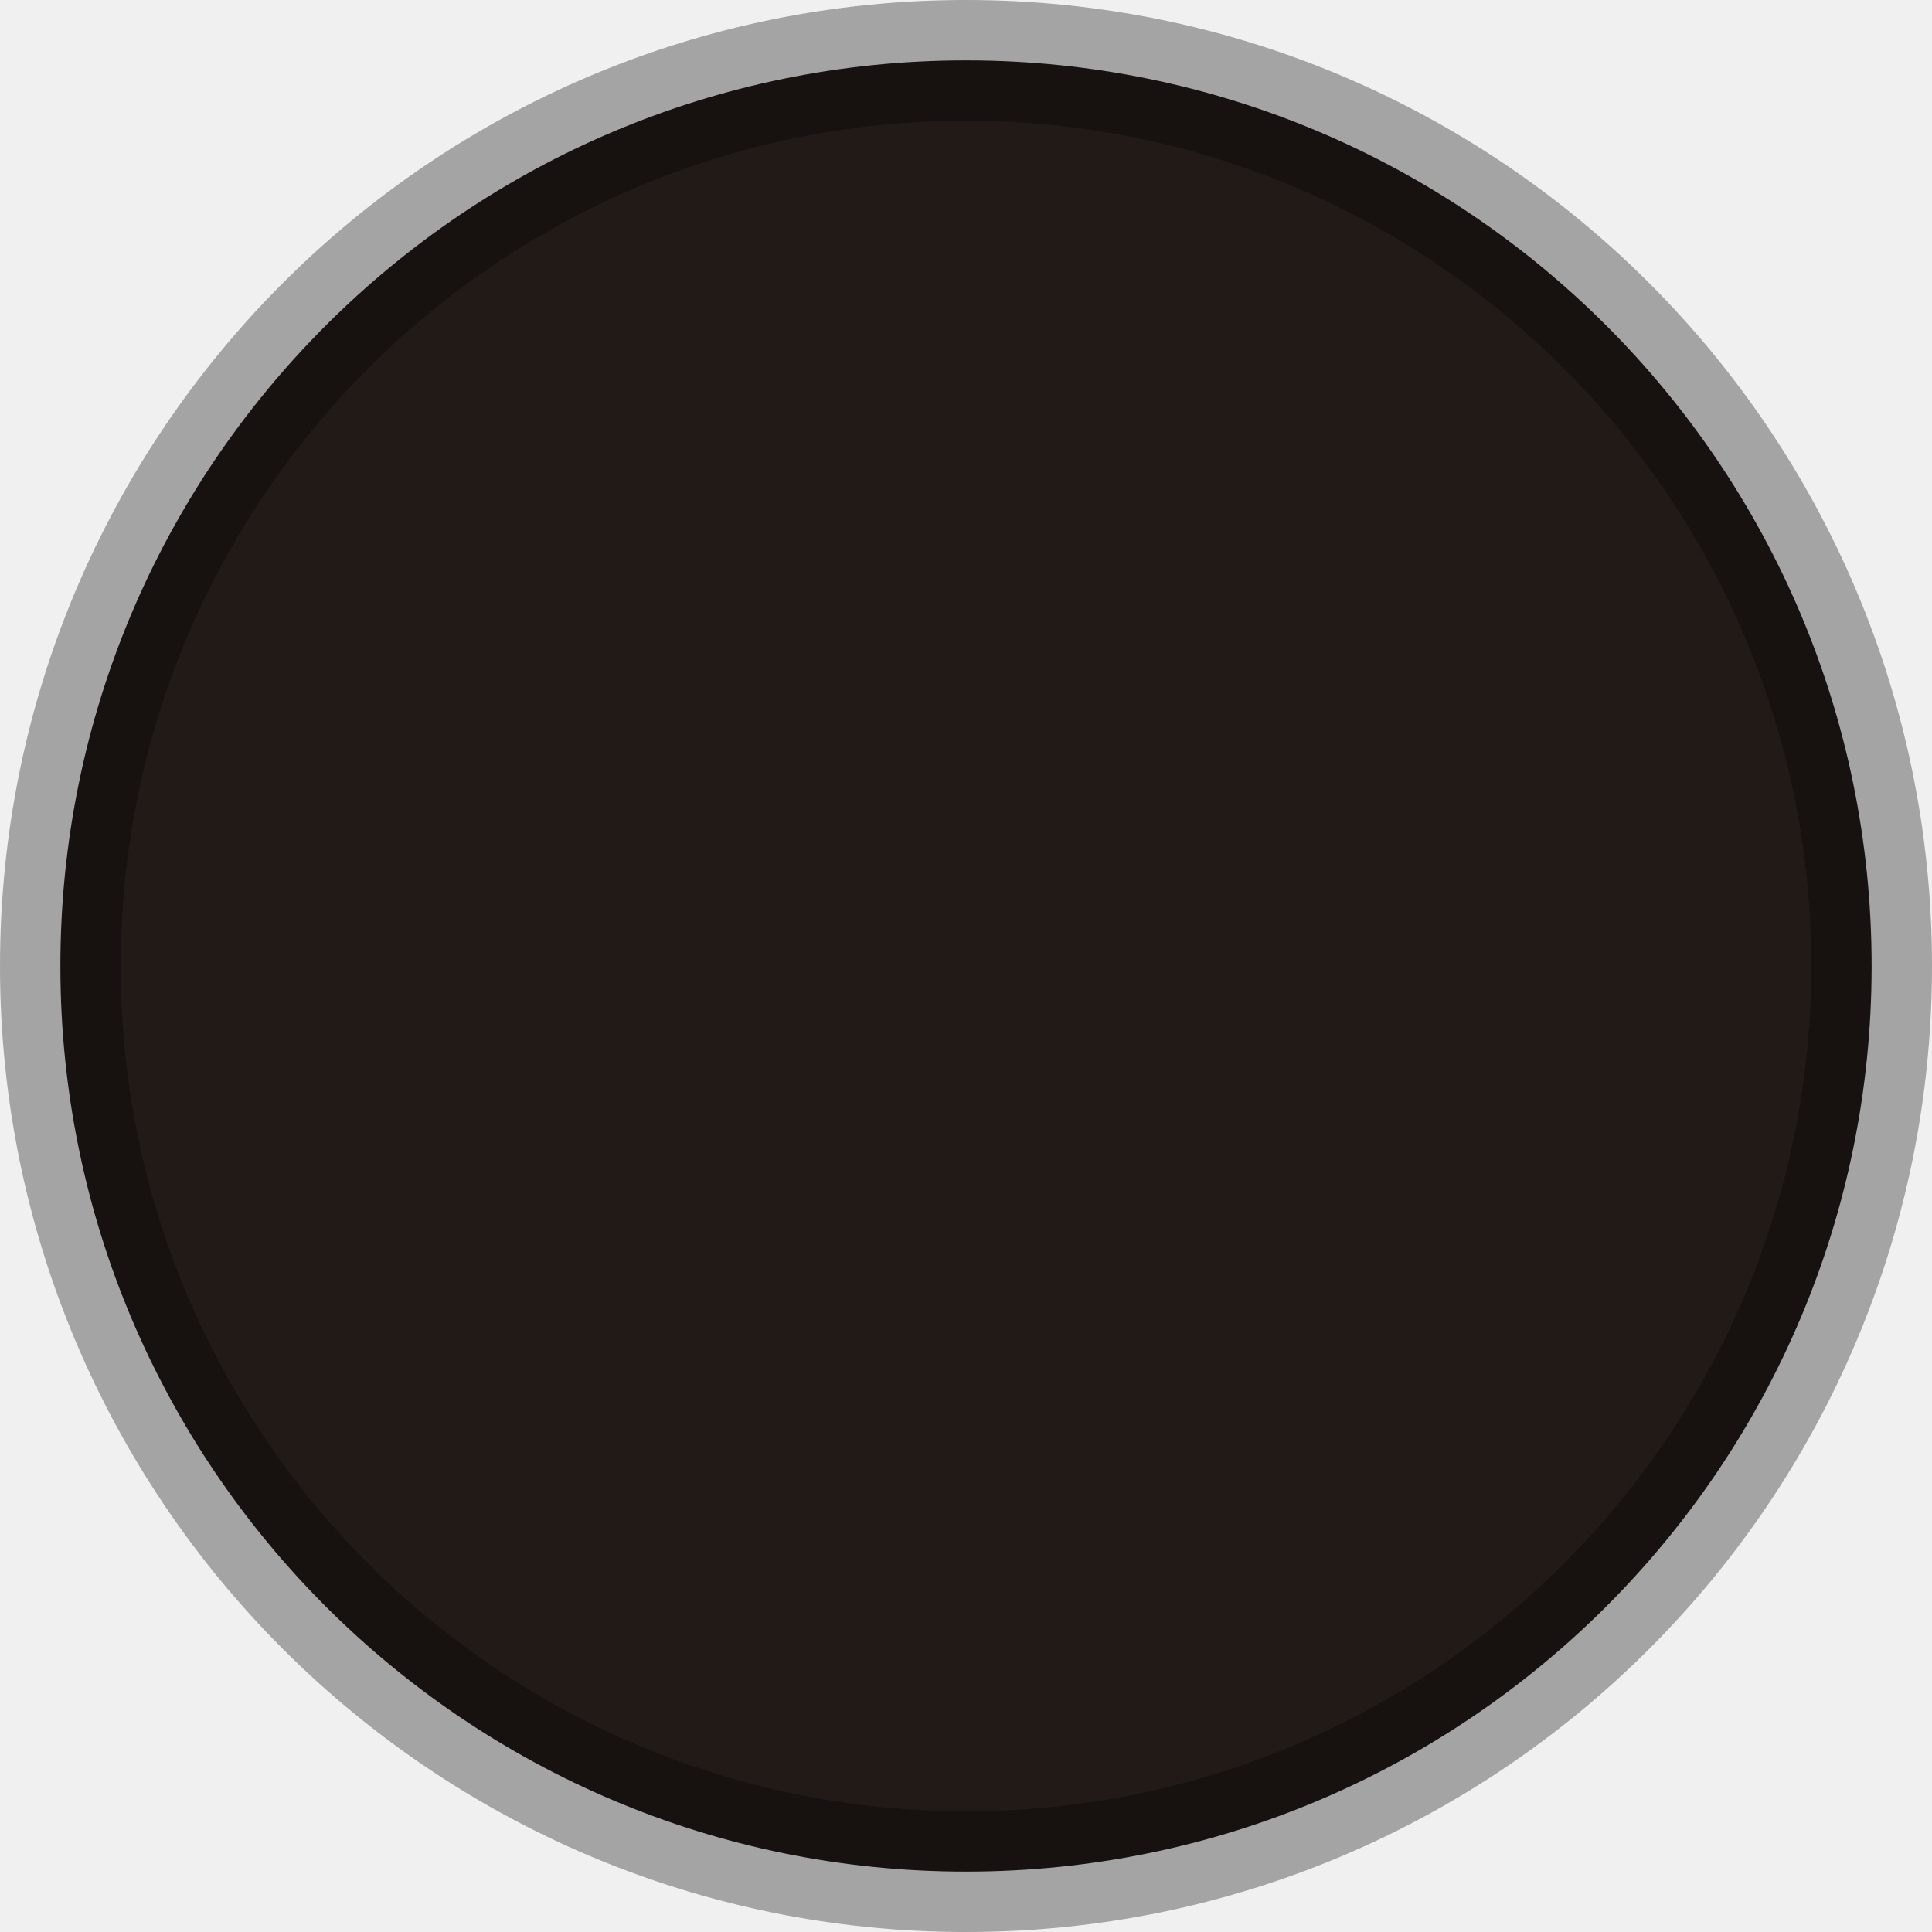
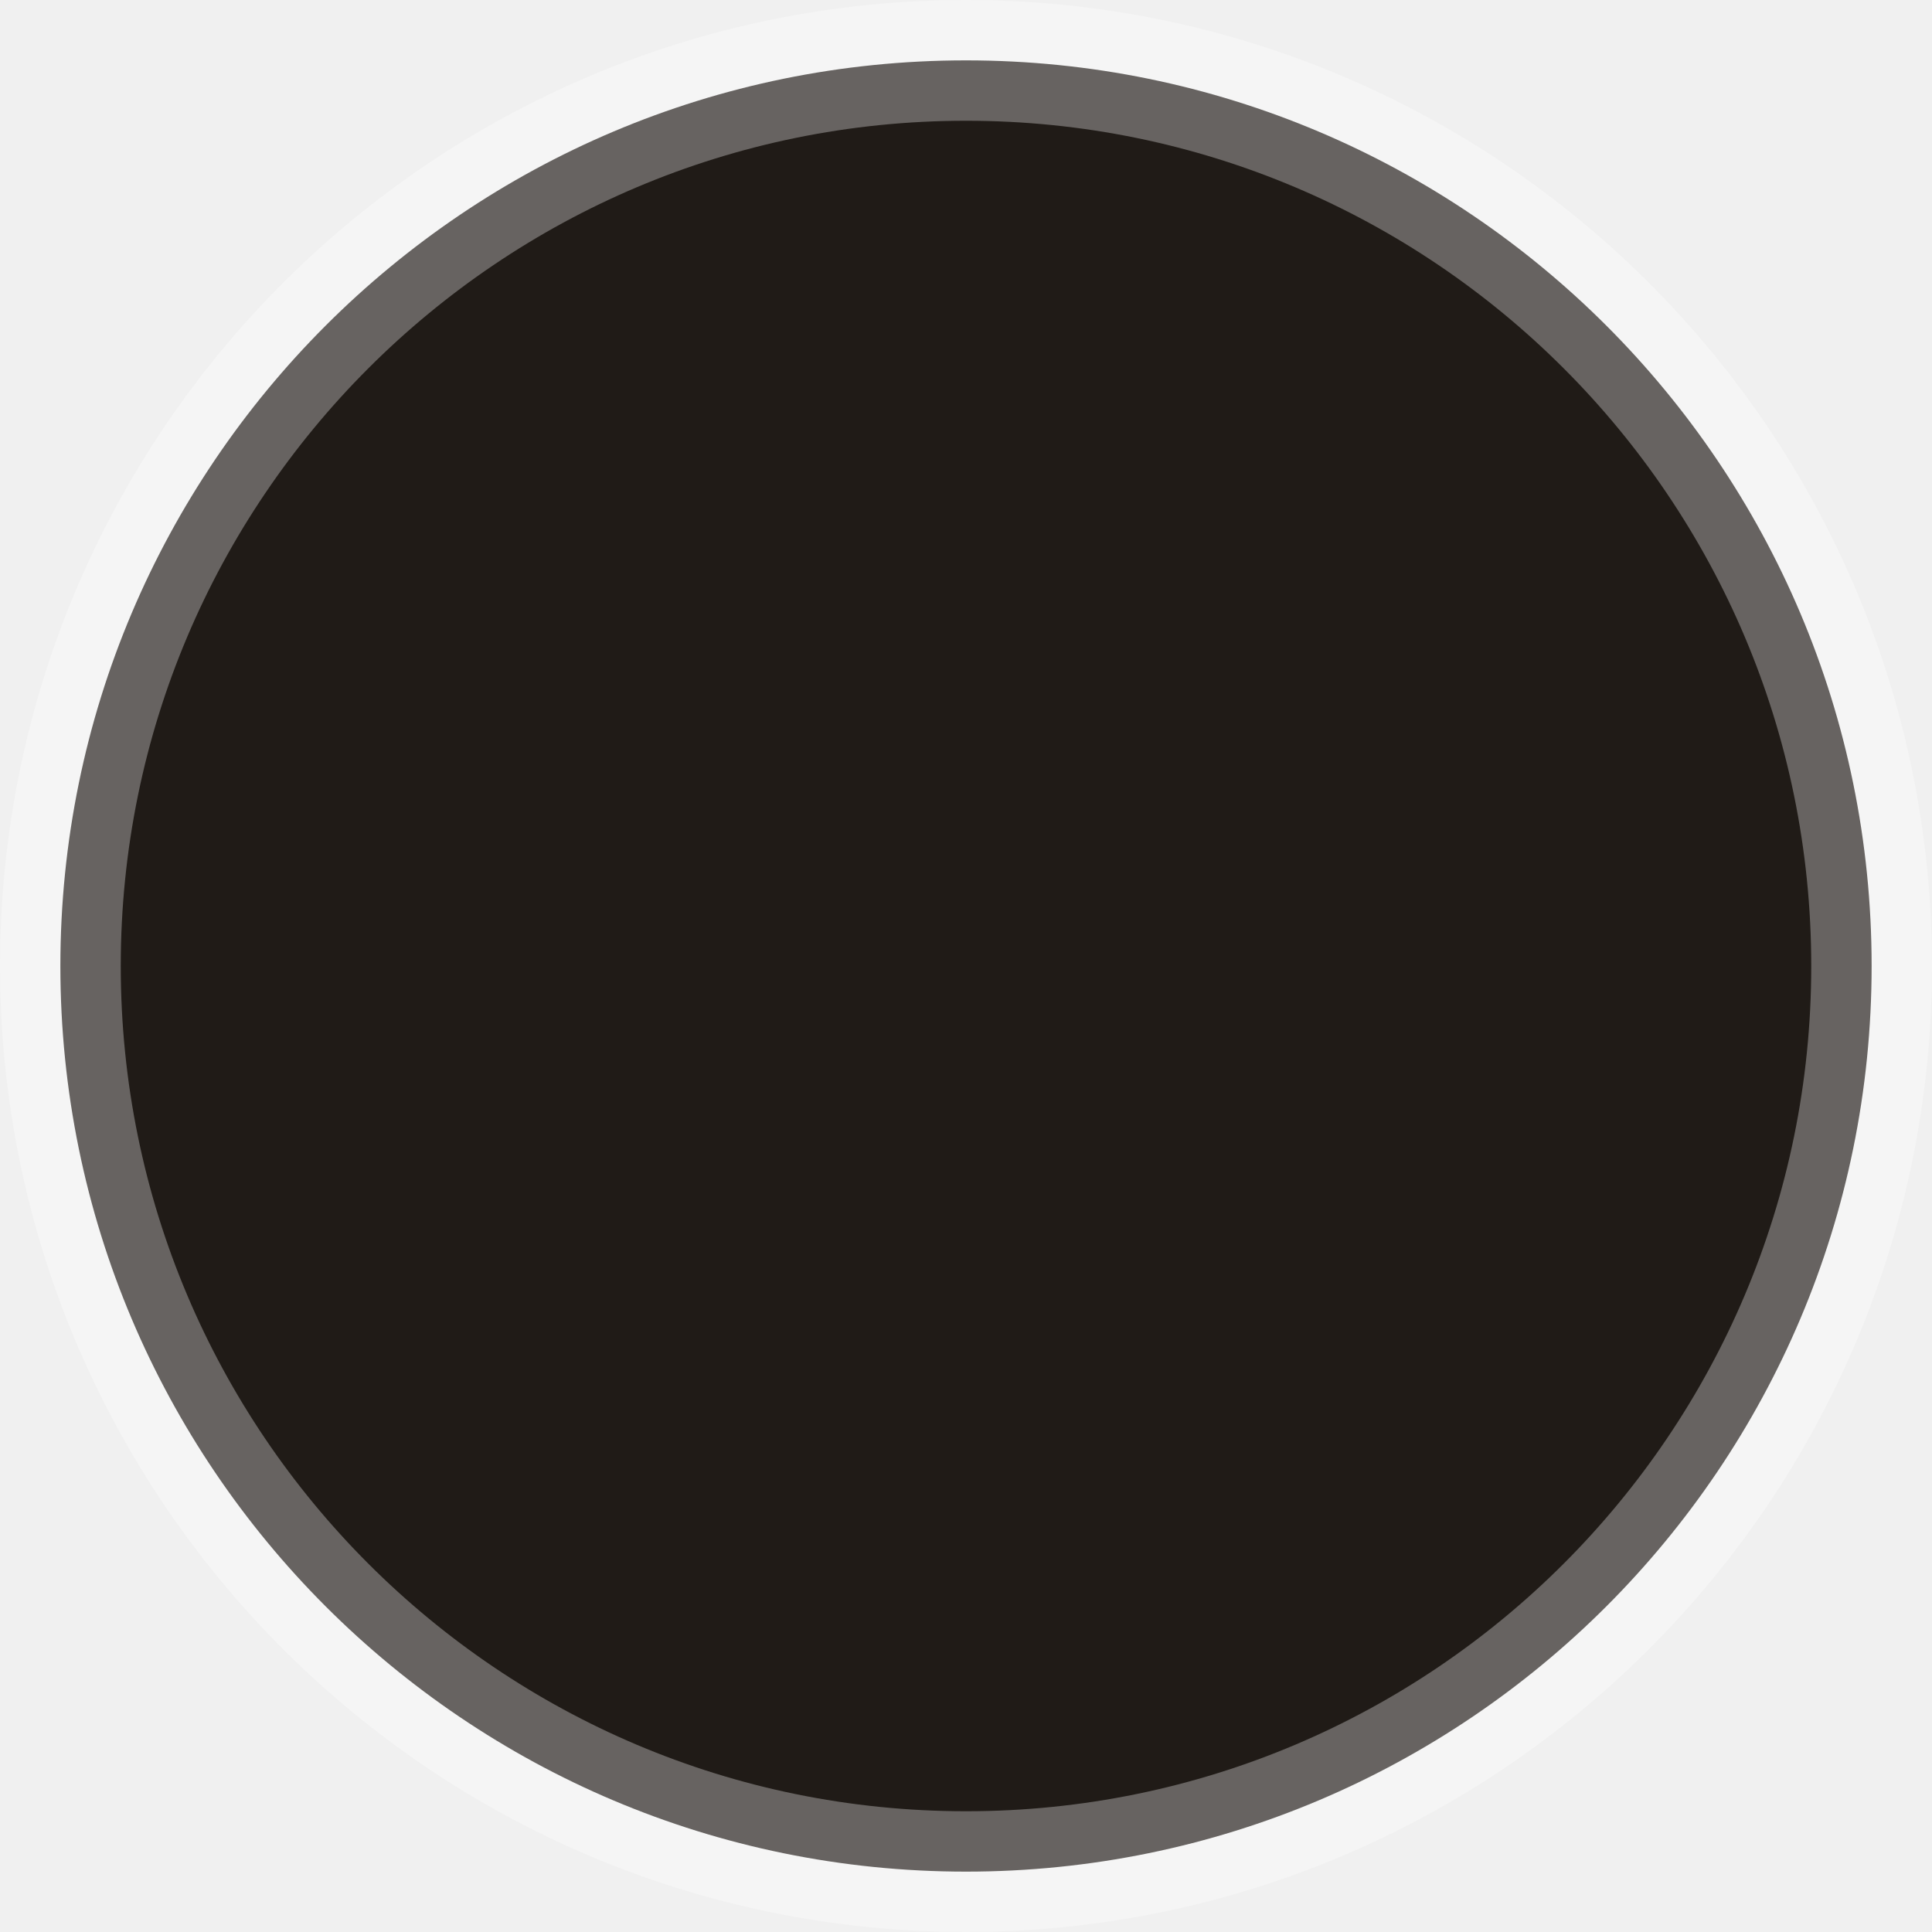
<svg xmlns="http://www.w3.org/2000/svg" width="48" height="48" viewBox="0 0 48 48" fill="none">
  <g clip-path="url(#clip0_6_2)">
-     <path d="M46.5 24C46.5 36.426 36.426 46.5 24 46.5C11.574 46.5 1.5 36.426 1.5 24C1.5 11.574 11.574 1.5 24 1.5C36.426 1.5 46.5 11.574 46.5 24Z" fill="#221A17" stroke="black" stroke-width="3" stroke-opacity="0.32" />
+     <path d="M46.5 24C46.5 36.426 36.426 46.5 24 46.5C11.574 46.5 1.5 36.426 1.5 24C1.5 11.574 11.574 1.5 24 1.5C36.426 1.5 46.5 11.574 46.5 24Z" fill="#201B17" stroke="white" stroke-width="3" stroke-opacity="0.32" />
  </g>
  <defs>
    <clipPath id="clip0_6_2">
      <rect width="48" height="48" fill="white" />
    </clipPath>
  </defs>
</svg>
